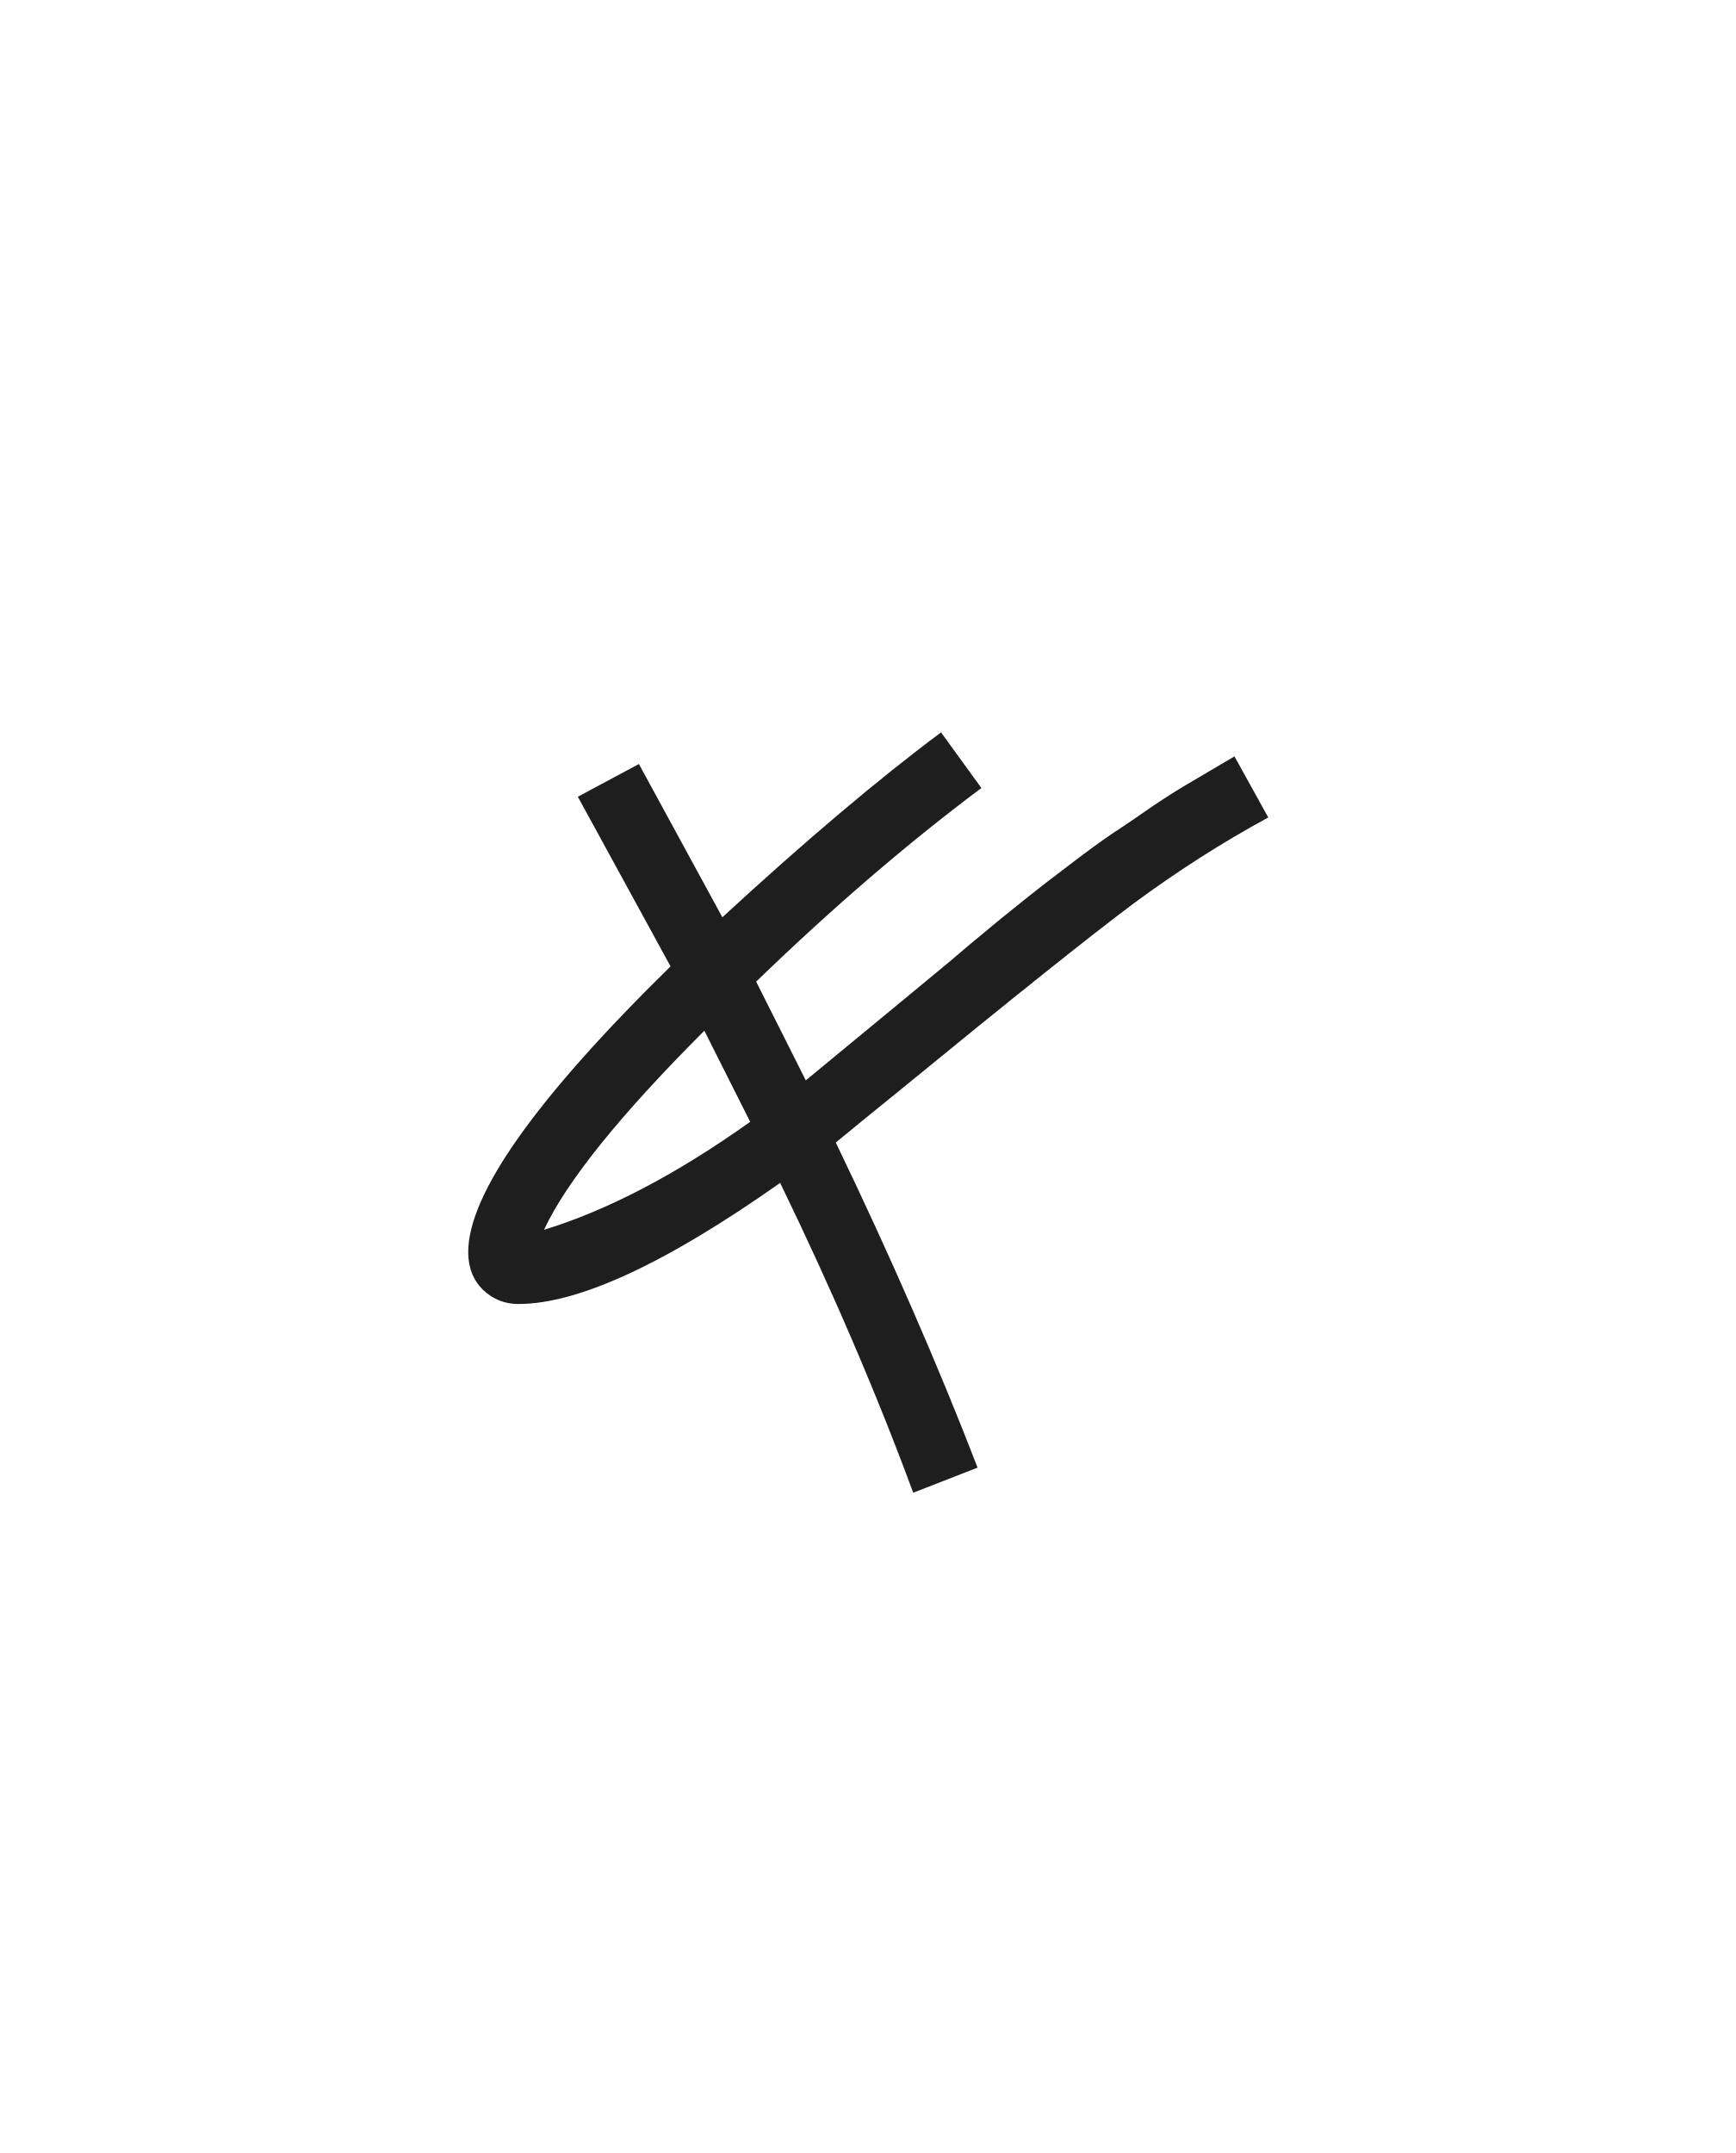
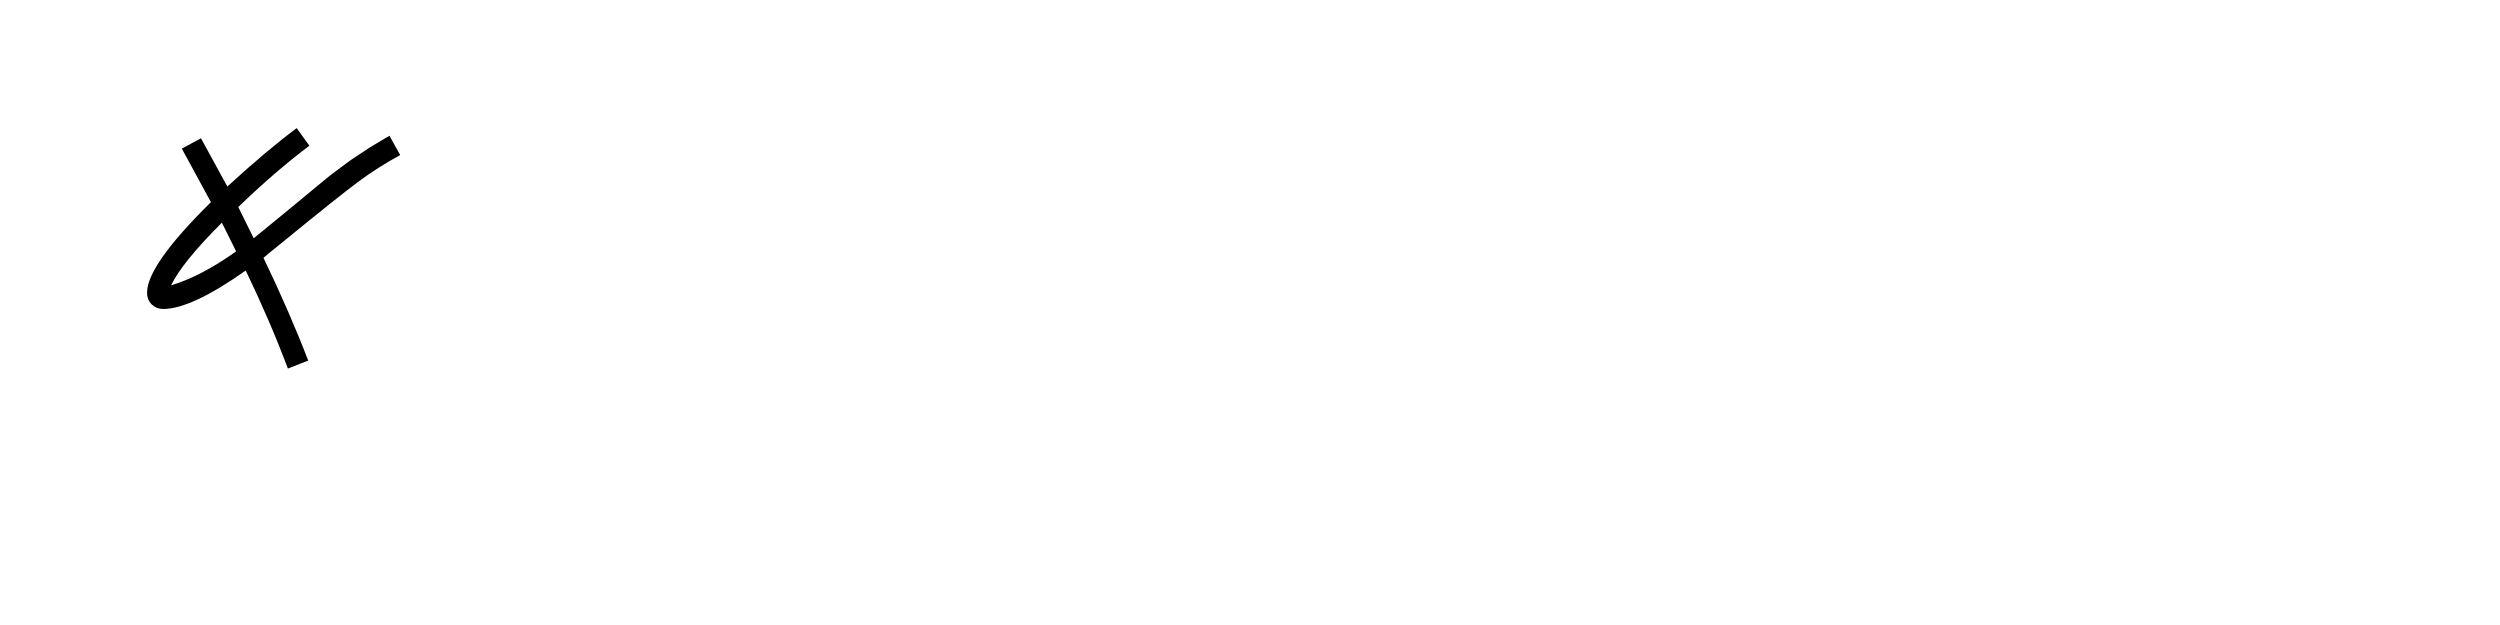
- <svg xmlns="http://www.w3.org/2000/svg" version="1.1" viewBox="0 0 49.717 61.677" width="99.434" height="123.354">
-   <defs>
-     <style class="style-fonts">
-       @font-face {
-         font-family: "Virgil";
-         src: url("https://excalidraw.com/Virgil.woff2");
-       }
-       @font-face {
-         font-family: "Cascadia";
-         src: url("https://excalidraw.com/Cascadia.woff2");
-       }
-       @font-face {
-         font-family: "Assistant";
-         src: url("https://excalidraw.com/Assistant-Regular.woff2");
-       }
-     </style>
-   </defs>
-   <g transform="translate(10 10) rotate(0 14.8584 20.83845)">
-     <text x="14.858" y="33.342" font-family="Helvetica, Segoe UI Emoji" font-size="36.241px" fill="#1e1e1e" text-anchor="middle" style="white-space: pre;" direction="ltr" dominant-baseline="alphabetic">𐤀</text>
-   </g>
+ <svg xmlns="http://www.w3.org/2000/svg" version="1.1" viewBox="0 0 200 50" width="200" height="50">
+   <text x="10" y="30" font-family="sans-serif" font-size="32px" font-weight="600" fill="#1e1ef1e" text-anchor="start">
+     𐤀
+   </text>
</svg>
